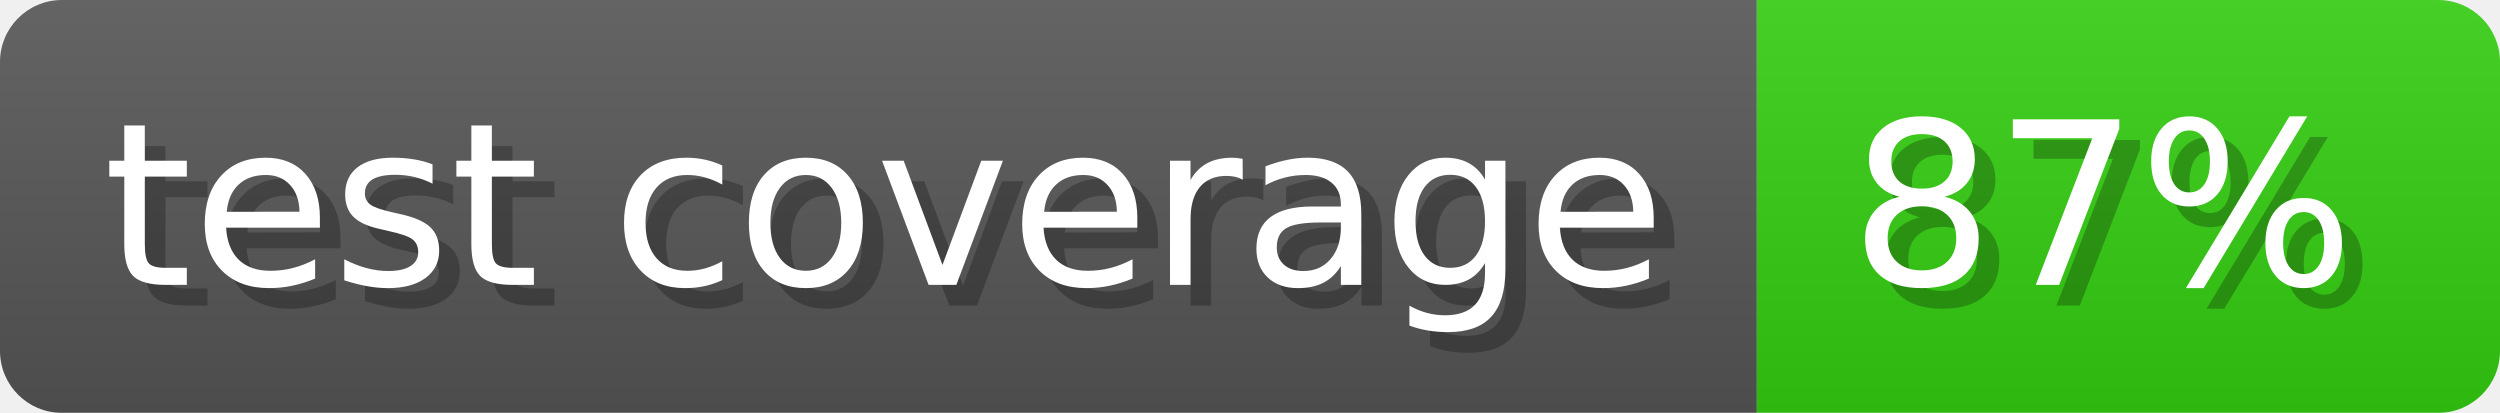
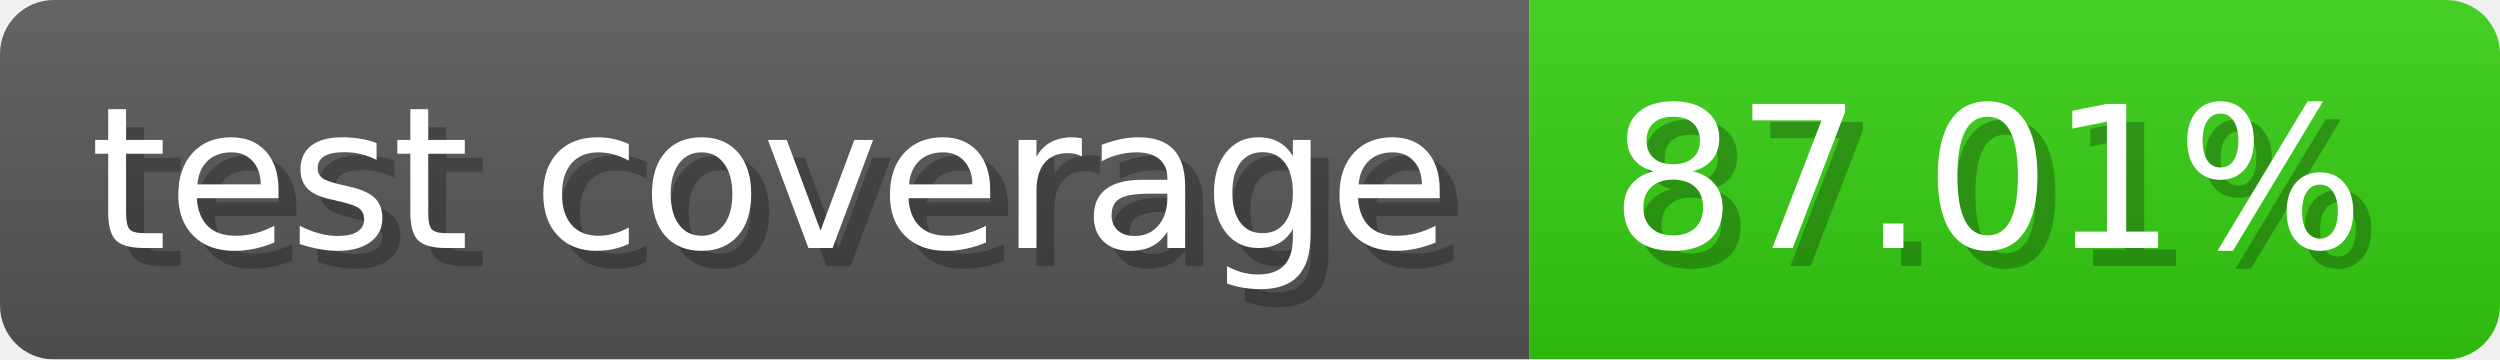
- <svg xmlns="http://www.w3.org/2000/svg" width="121.1" height="20" viewBox="0 0 1211 200" role="img" aria-label="test coverage: 87%">
+ <svg xmlns="http://www.w3.org/2000/svg" width="139.1" height="20" viewBox="0 0 1391 200" role="img" aria-label="test coverage: 87.01%">
  <linearGradient id="a" x2="0" y2="100%">
    <stop offset="0" stop-opacity=".1" stop-color="#EEE" />
    <stop offset="1" stop-opacity=".1" />
  </linearGradient>
  <mask id="m">
-     <rect width="1211" height="200" rx="30" fill="#FFF" />
+     <rect width="1391" height="200" rx="30" fill="#FFF" />
  </mask>
  <g mask="url(#m)">
    <rect width="851" height="200" fill="#555" />
-     <rect width="360" height="200" fill="#3C1" x="851" />
-     <rect width="1211" height="200" fill="url(#a)" />
+     <rect width="540" height="200" fill="#3C1" x="851" />
+     <rect width="1391" height="200" fill="url(#a)" />
  </g>
  <g aria-hidden="true" fill="#fff" text-anchor="start" font-family="Verdana,DejaVu Sans,sans-serif" font-size="110">
    <text x="60" y="148" textLength="751" fill="#000" opacity="0.25">test coverage</text>
    <text x="50" y="138" textLength="751">test coverage</text>
-     <text x="906" y="148" textLength="260" fill="#000" opacity="0.25">87%</text>
-     <text x="896" y="138" textLength="260">87%</text>
+     <text x="906" y="148" textLength="440" fill="#000" opacity="0.25">87.01%</text>
+     <text x="896" y="138" textLength="440">87.01%</text>
  </g>
</svg>
